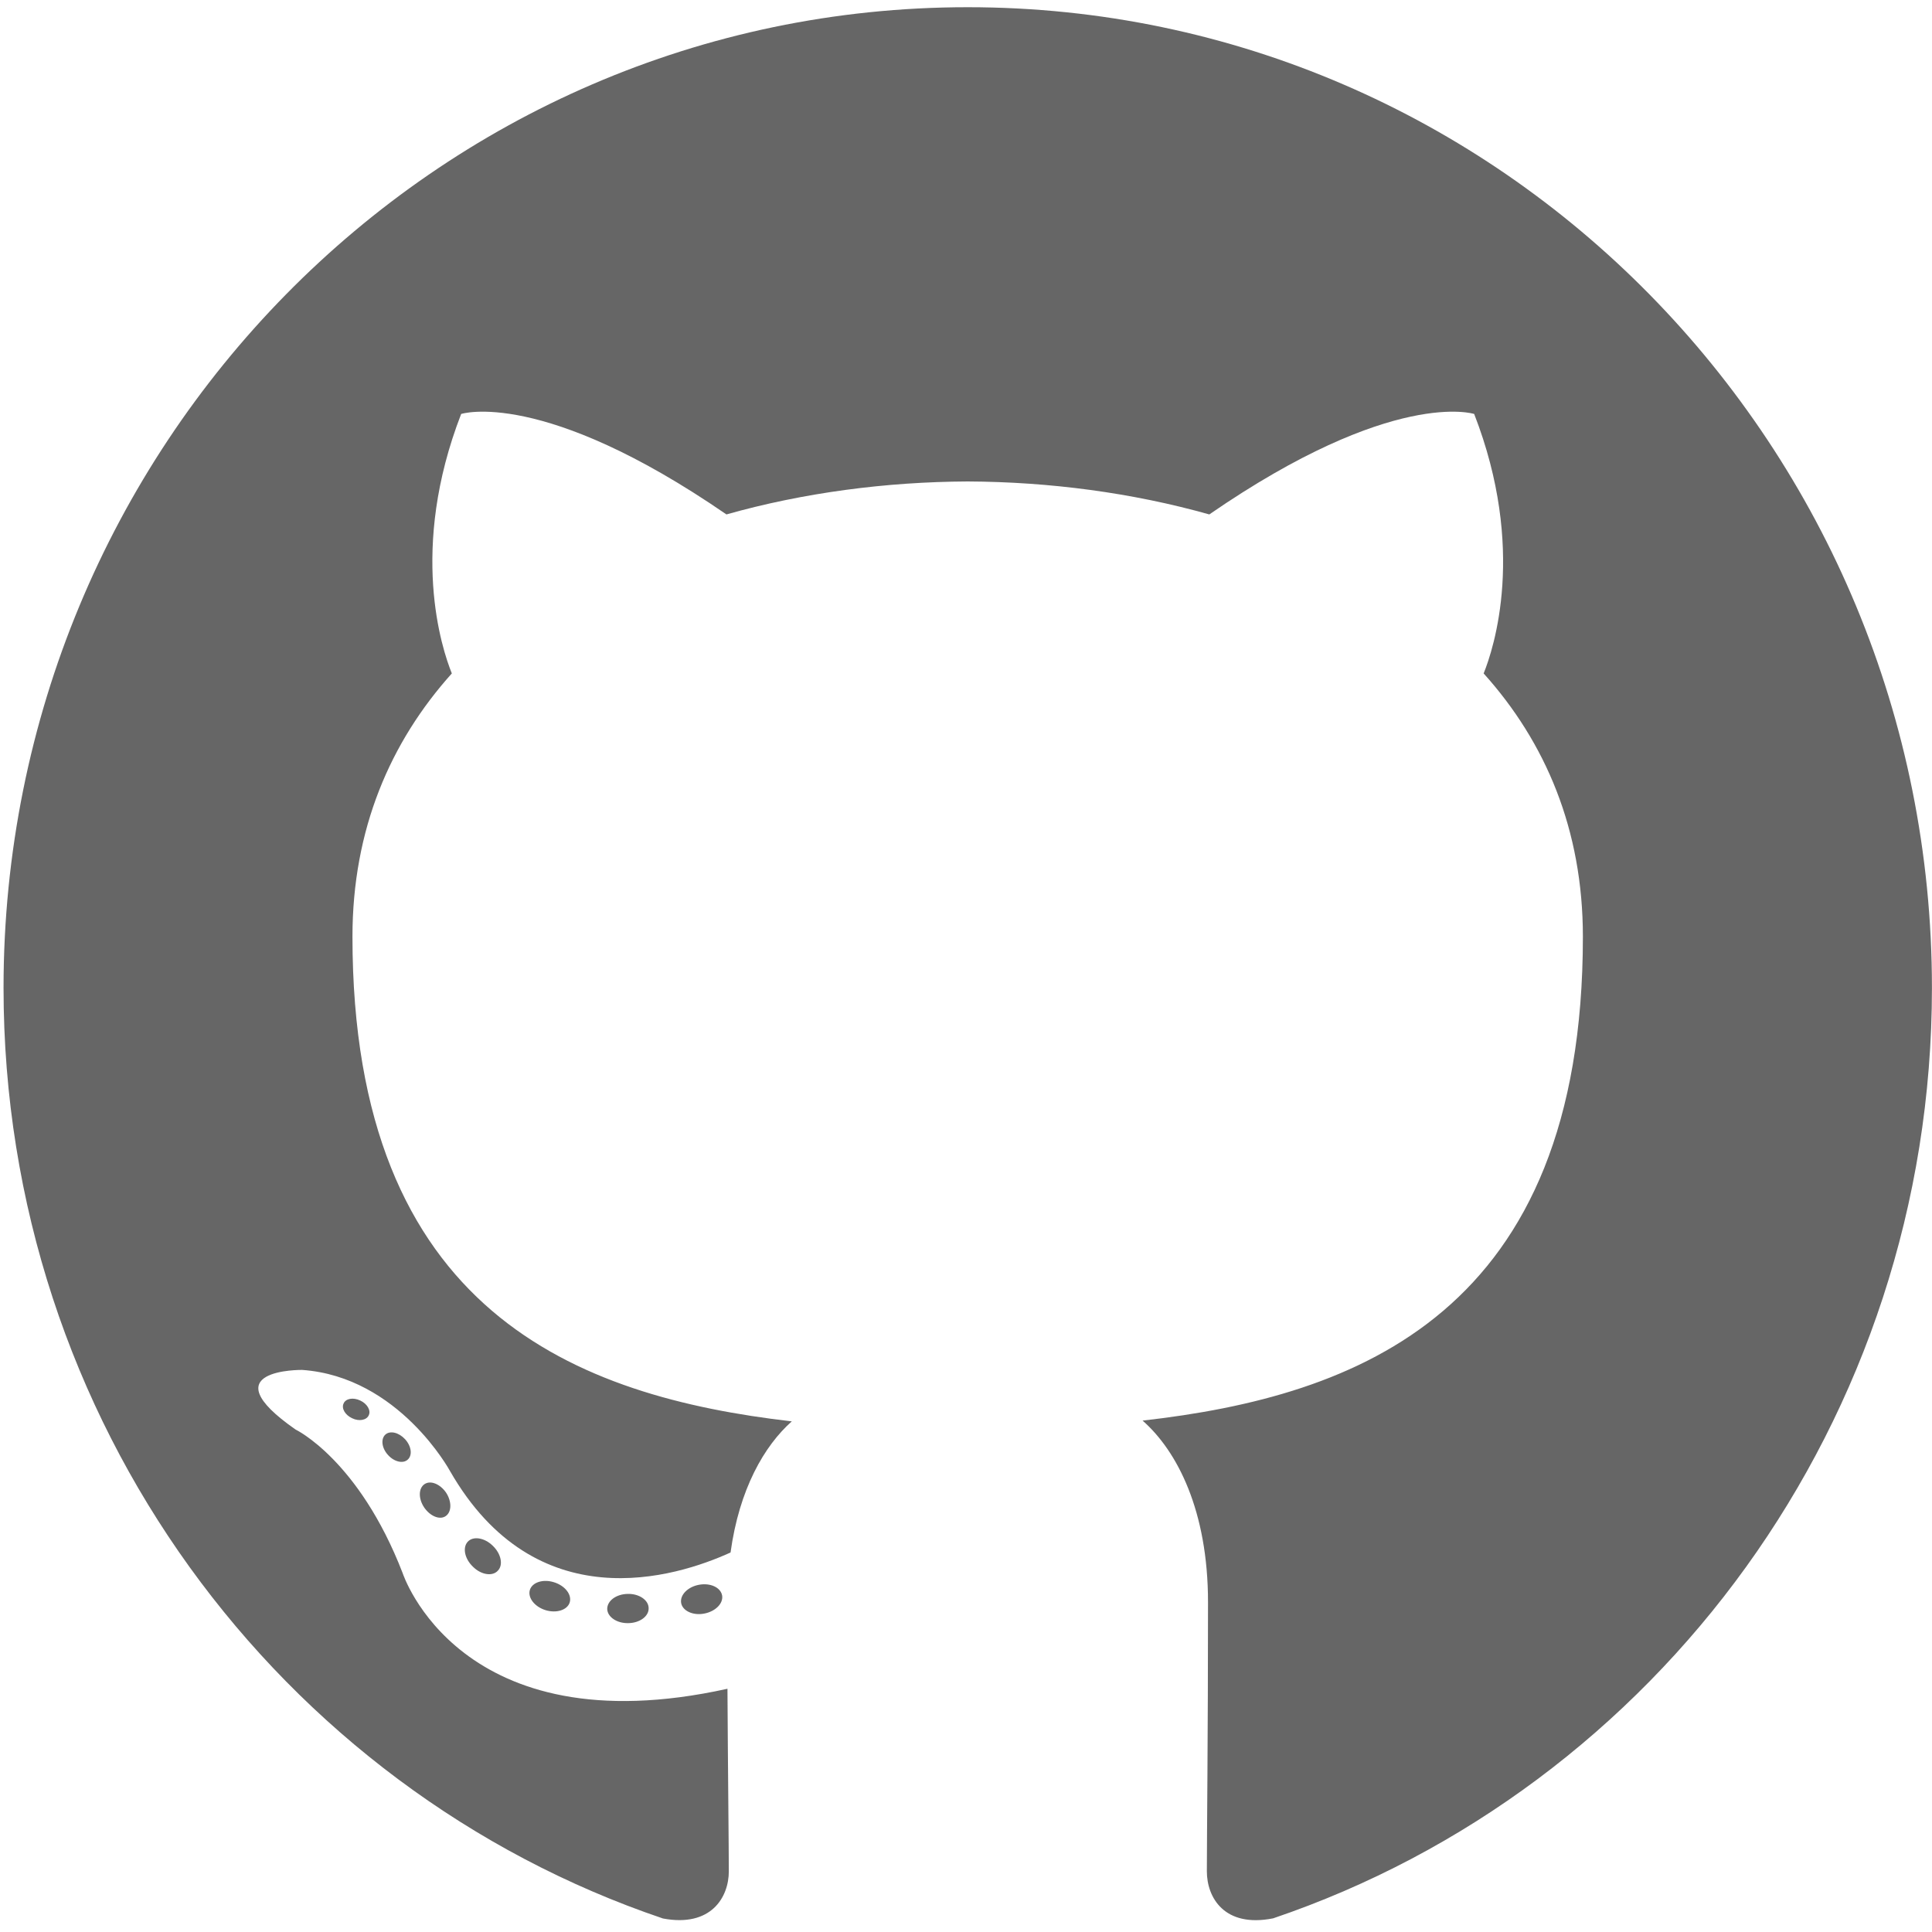
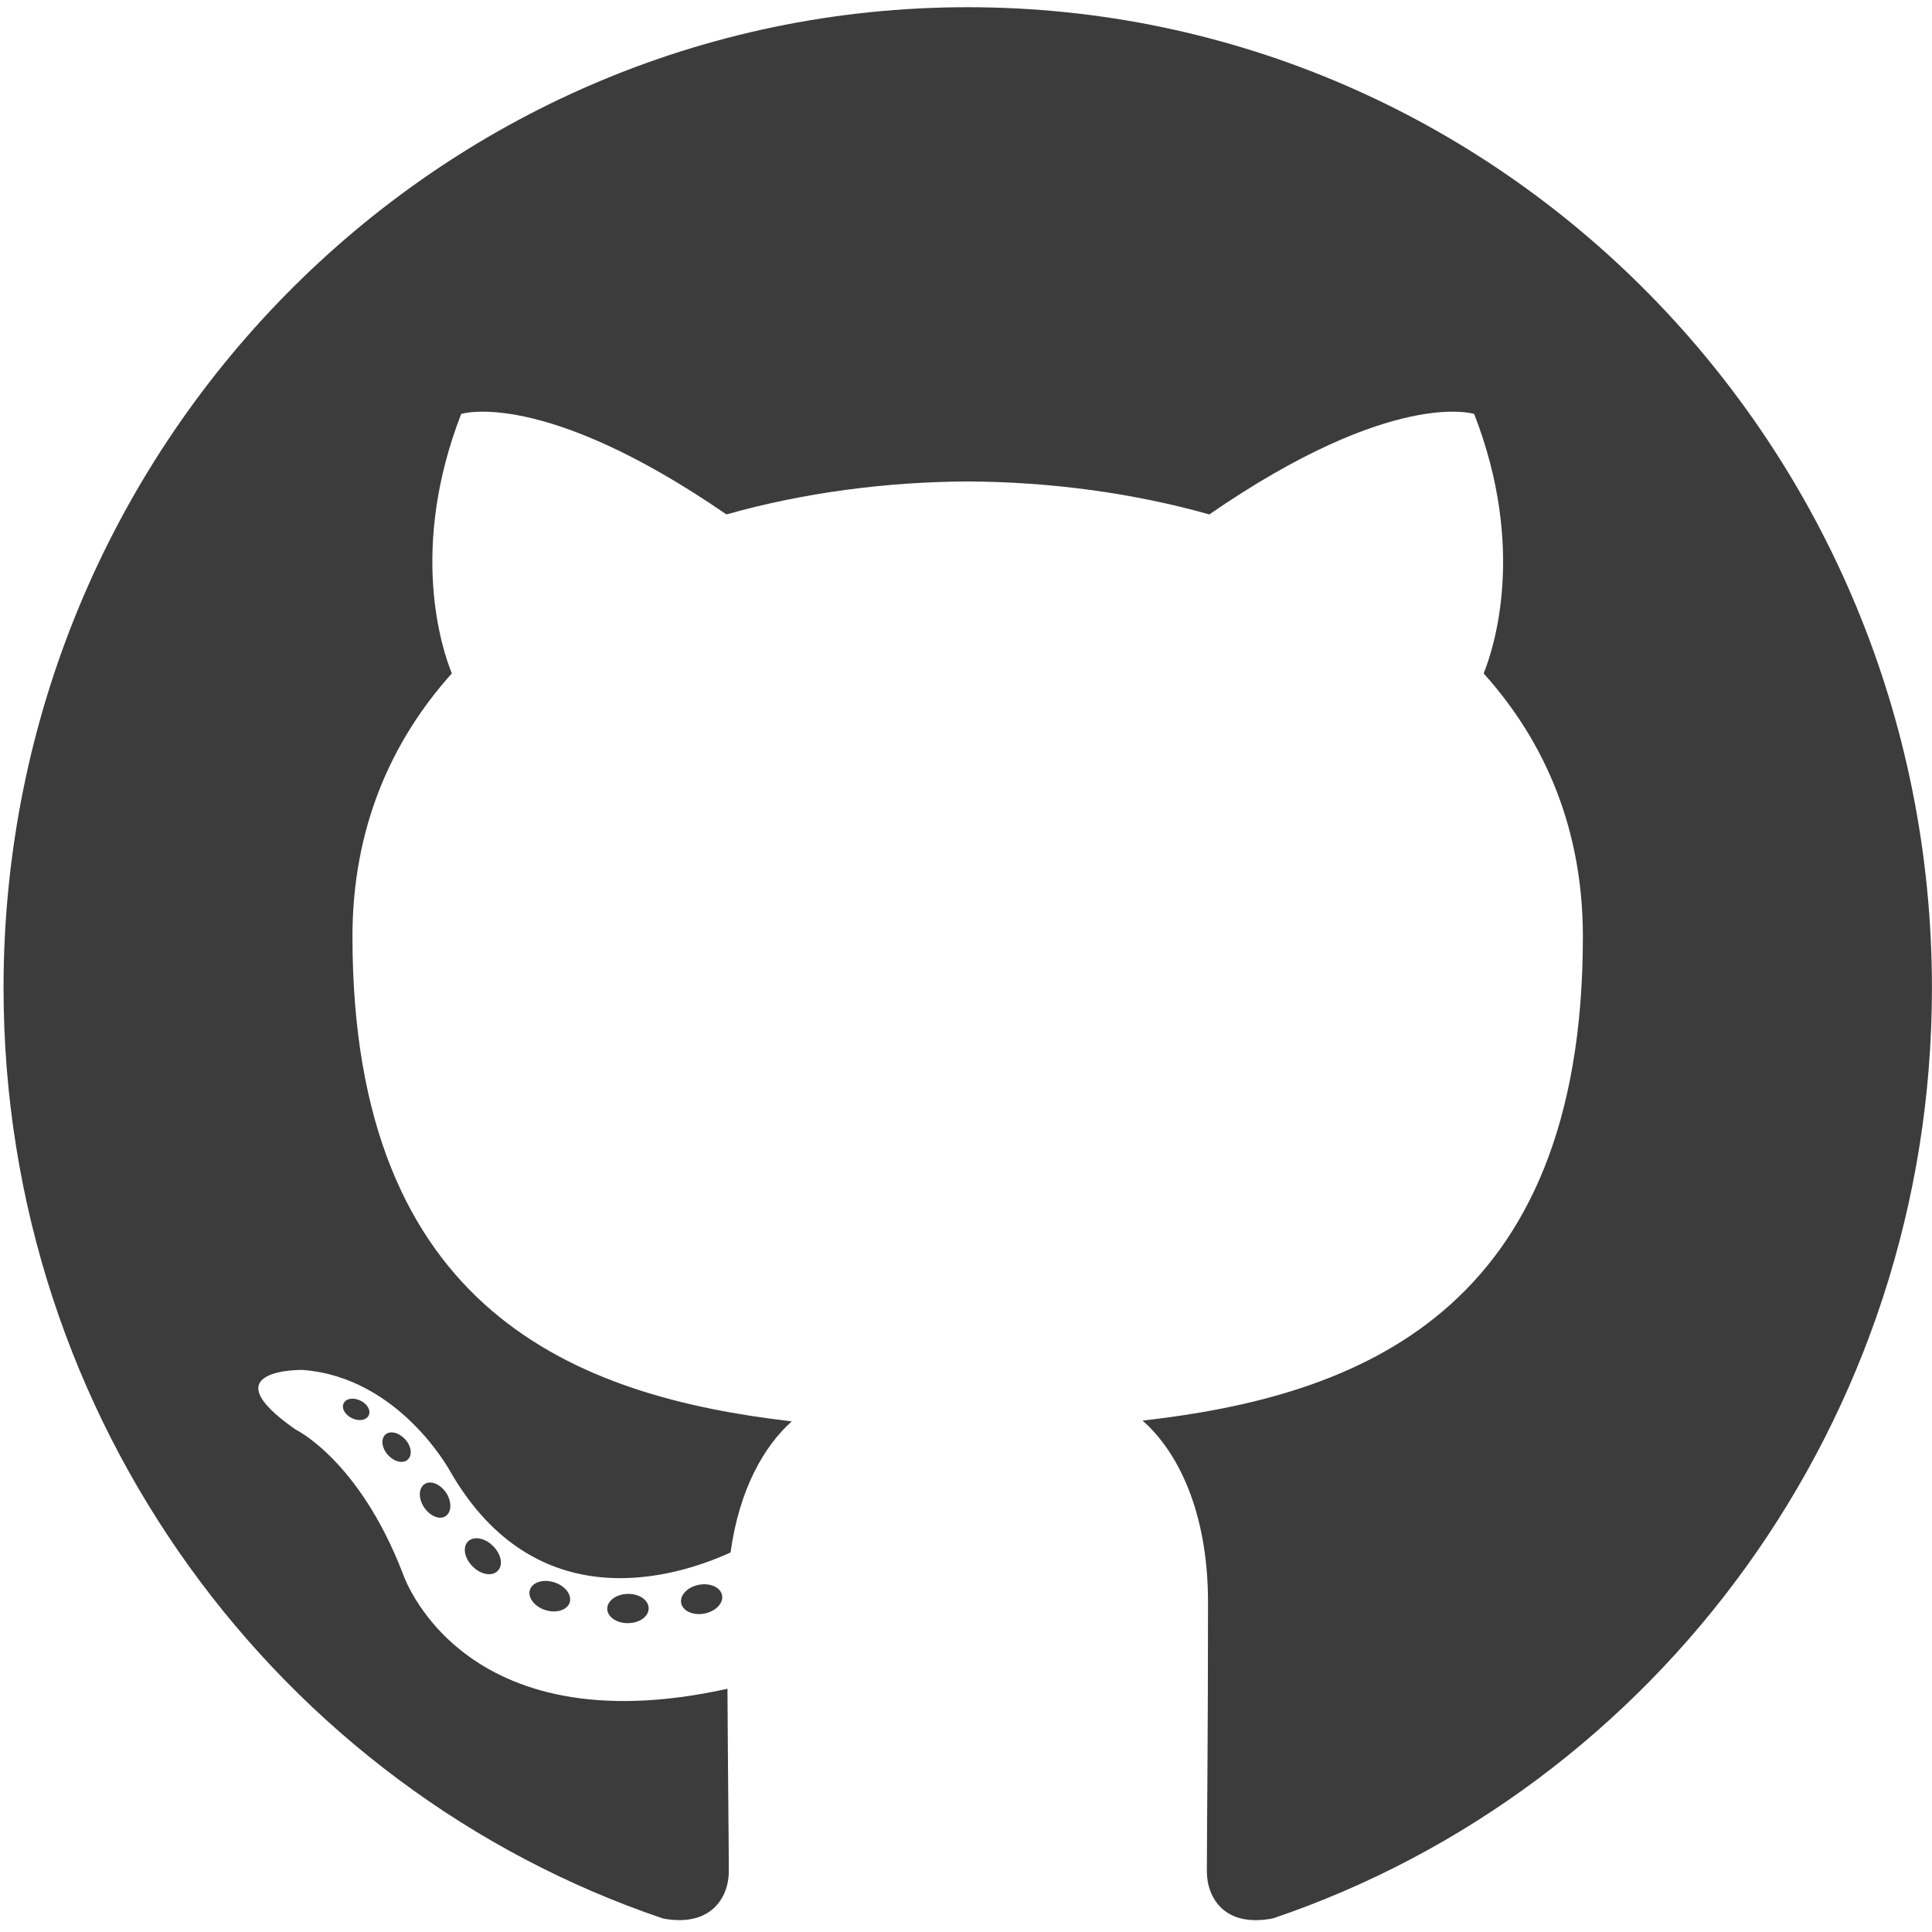
<svg xmlns="http://www.w3.org/2000/svg" width="30" height="30" viewBox="0 0 30 30" fill="none">
-   <path d="M15.027 0.112C6.759 0.112 0.055 6.93 0.055 15.34C0.055 22.068 4.345 27.777 10.294 29.79C11.042 29.931 11.317 29.46 11.317 29.058C11.317 28.695 11.303 27.495 11.296 26.223C7.131 27.144 6.252 24.426 6.252 24.426C5.571 22.666 4.59 22.198 4.59 22.198C3.231 21.252 4.692 21.272 4.692 21.272C6.196 21.379 6.987 22.841 6.987 22.841C8.323 25.169 10.49 24.496 11.344 24.107C11.479 23.123 11.867 22.451 12.295 22.071C8.969 21.686 5.473 20.38 5.473 14.545C5.473 12.882 6.058 11.524 7.016 10.457C6.861 10.074 6.348 8.525 7.161 6.428C7.161 6.428 8.418 6.018 11.28 7.988C12.474 7.651 13.755 7.482 15.027 7.476C16.299 7.482 17.581 7.651 18.778 7.988C21.636 6.018 22.891 6.428 22.891 6.428C23.706 8.525 23.193 10.074 23.038 10.457C23.998 11.524 24.579 12.882 24.579 14.545C24.579 20.394 21.076 21.682 17.742 22.059C18.279 22.531 18.758 23.458 18.758 24.879C18.758 26.916 18.74 28.556 18.74 29.058C18.74 29.463 19.01 29.938 19.769 29.788C25.715 27.772 29.999 22.066 29.999 15.34C29.999 6.93 23.296 0.112 15.027 0.112Z" fill="#666666" />
-   <path d="M5.726 21.976C5.693 22.052 5.576 22.075 5.469 22.023C5.36 21.973 5.299 21.87 5.335 21.794C5.367 21.716 5.484 21.695 5.593 21.747C5.701 21.796 5.763 21.901 5.726 21.976Z" fill="#666666" />
-   <path d="M6.332 22.664C6.261 22.732 6.121 22.7 6.026 22.594C5.928 22.488 5.91 22.346 5.983 22.277C6.056 22.21 6.192 22.242 6.29 22.348C6.388 22.455 6.407 22.596 6.332 22.664Z" fill="#666666" />
-   <path d="M6.922 23.541C6.831 23.606 6.681 23.545 6.588 23.41C6.496 23.275 6.496 23.112 6.59 23.047C6.683 22.982 6.831 23.041 6.925 23.175C7.016 23.312 7.016 23.475 6.922 23.541Z" fill="#666666" />
-   <path d="M7.731 24.389C7.649 24.481 7.474 24.456 7.347 24.331C7.216 24.208 7.179 24.033 7.262 23.941C7.345 23.849 7.52 23.875 7.649 24C7.779 24.122 7.819 24.298 7.731 24.389Z" fill="#666666" />
-   <path d="M8.847 24.881C8.811 25 8.642 25.054 8.473 25.003C8.303 24.951 8.193 24.811 8.227 24.691C8.262 24.571 8.431 24.515 8.602 24.569C8.771 24.621 8.882 24.759 8.847 24.881Z" fill="#666666" />
-   <path d="M10.072 24.972C10.076 25.098 9.933 25.202 9.755 25.204C9.576 25.208 9.431 25.106 9.429 24.983C9.429 24.856 9.569 24.753 9.748 24.75C9.926 24.746 10.072 24.847 10.072 24.972Z" fill="#666666" />
-   <path d="M11.213 24.774C11.234 24.897 11.11 25.023 10.933 25.056C10.76 25.089 10.599 25.013 10.577 24.892C10.555 24.766 10.681 24.64 10.855 24.608C11.032 24.576 11.19 24.65 11.213 24.774Z" fill="#666666" />
+   <path d="M15.027 0.112C6.759 0.112 0.055 6.93 0.055 15.34C0.055 22.068 4.345 27.777 10.294 29.79C11.042 29.931 11.317 29.46 11.317 29.058C11.317 28.695 11.303 27.495 11.296 26.223C7.131 27.144 6.252 24.426 6.252 24.426C5.571 22.666 4.59 22.198 4.59 22.198C3.231 21.252 4.692 21.272 4.692 21.272C6.196 21.379 6.987 22.841 6.987 22.841C8.323 25.169 10.49 24.496 11.344 24.107C11.479 23.123 11.867 22.451 12.295 22.071C8.969 21.686 5.473 20.38 5.473 14.545C5.473 12.882 6.058 11.524 7.016 10.457C6.861 10.074 6.348 8.525 7.161 6.428C7.161 6.428 8.418 6.018 11.28 7.988C12.474 7.651 13.755 7.482 15.027 7.476C16.299 7.482 17.581 7.651 18.778 7.988C21.636 6.018 22.891 6.428 22.891 6.428C23.706 8.525 23.193 10.074 23.038 10.457C23.998 11.524 24.579 12.882 24.579 14.545C24.579 20.394 21.076 21.682 17.742 22.059C18.279 22.531 18.758 23.458 18.758 24.879C18.758 26.916 18.74 28.556 18.74 29.058C18.74 29.463 19.01 29.938 19.769 29.788C25.715 27.772 29.999 22.066 29.999 15.34C29.999 6.93 23.296 0.112 15.027 0.112Z" fill="#3c3c3c" />
+   <path d="M5.726 21.976C5.693 22.052 5.576 22.075 5.469 22.023C5.36 21.973 5.299 21.87 5.335 21.794C5.367 21.716 5.484 21.695 5.593 21.747C5.701 21.796 5.763 21.901 5.726 21.976Z" fill="#3c3c3c" />
+   <path d="M6.332 22.664C6.261 22.732 6.121 22.7 6.026 22.594C5.928 22.488 5.91 22.346 5.983 22.277C6.056 22.21 6.192 22.242 6.29 22.348C6.388 22.455 6.407 22.596 6.332 22.664Z" fill="#3c3c3c" />
+   <path d="M6.922 23.541C6.831 23.606 6.681 23.545 6.588 23.41C6.496 23.275 6.496 23.112 6.59 23.047C6.683 22.982 6.831 23.041 6.925 23.175C7.016 23.312 7.016 23.475 6.922 23.541Z" fill="#3c3c3c" />
+   <path d="M7.731 24.389C7.649 24.481 7.474 24.456 7.347 24.331C7.216 24.208 7.179 24.033 7.262 23.941C7.345 23.849 7.52 23.875 7.649 24C7.779 24.122 7.819 24.298 7.731 24.389Z" fill="#3c3c3c" />
+   <path d="M8.847 24.881C8.811 25 8.642 25.054 8.473 25.003C8.303 24.951 8.193 24.811 8.227 24.691C8.262 24.571 8.431 24.515 8.602 24.569C8.771 24.621 8.882 24.759 8.847 24.881Z" fill="#3c3c3c" />
+   <path d="M10.072 24.972C10.076 25.098 9.933 25.202 9.755 25.204C9.576 25.208 9.431 25.106 9.429 24.983C9.429 24.856 9.569 24.753 9.748 24.75C9.926 24.746 10.072 24.847 10.072 24.972Z" fill="#3c3c3c" />
+   <path d="M11.213 24.774C11.234 24.897 11.11 25.023 10.933 25.056C10.76 25.089 10.599 25.013 10.577 24.892C10.555 24.766 10.681 24.64 10.855 24.608C11.032 24.576 11.19 24.65 11.213 24.774Z" fill="#3c3c3c" />
</svg>
